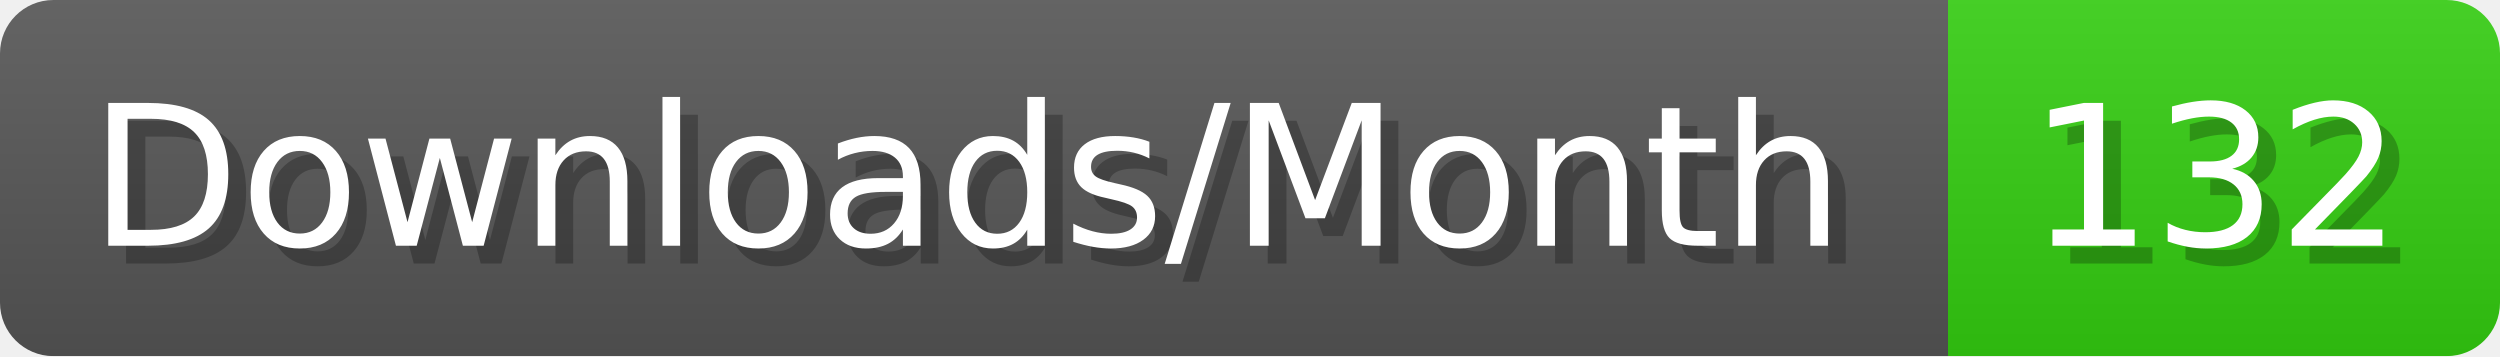
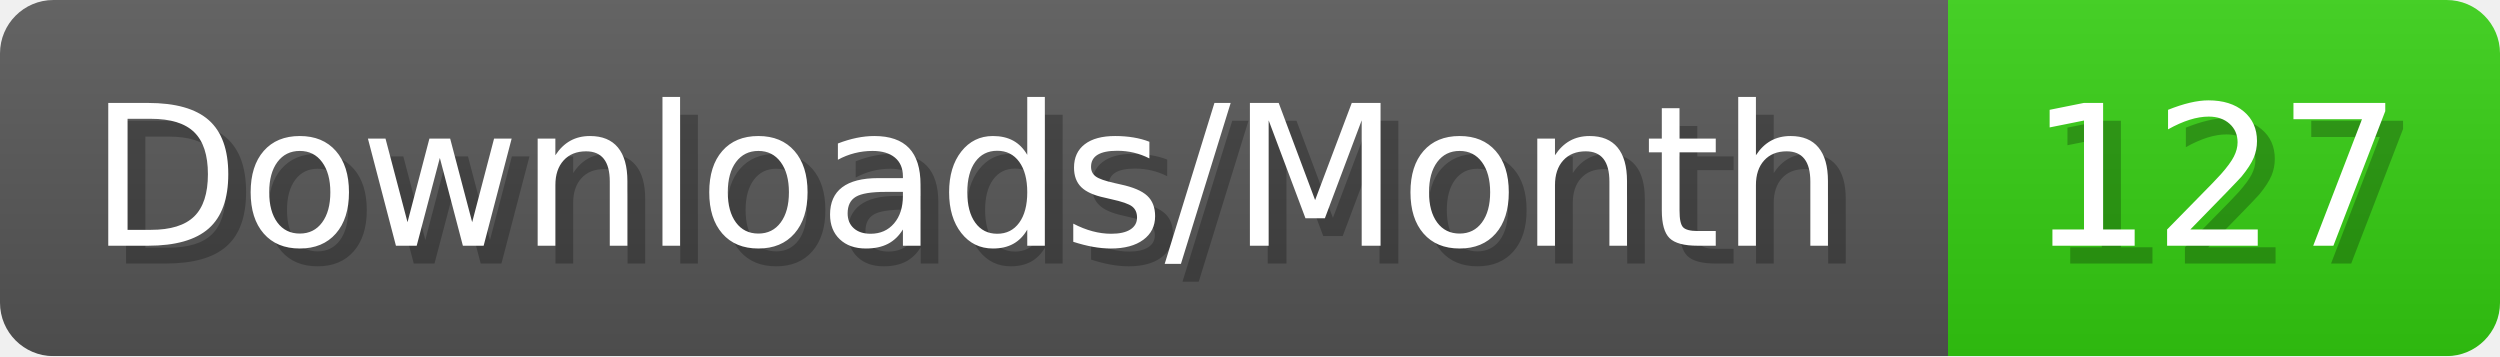
- <svg xmlns="http://www.w3.org/2000/svg" width="140.4" height="20" viewBox="0 0 1404 200" role="img" aria-label="Downloads/Month: 132">
+ <svg xmlns="http://www.w3.org/2000/svg" width="140.4" height="20" viewBox="0 0 1404 200" role="img" aria-label="Downloads/Month: 127">
  <linearGradient id="YlXUI" x2="0" y2="100%">
    <stop offset="0" stop-opacity=".1" stop-color="#EEE" />
    <stop offset="1" stop-opacity=".1" />
  </linearGradient>
  <mask id="JHhop">
    <rect width="1404" height="200" rx="30" fill="#FFF" />
  </mask>
  <g mask="url(#JHhop)">
    <rect width="1094" height="200" fill="#555" />
    <rect width="310" height="200" fill="#3C1" x="1094" />
    <rect width="1404" height="200" fill="url(#YlXUI)" />
  </g>
  <g aria-hidden="true" fill="#fff" text-anchor="start" font-family="Verdana,DejaVu Sans,sans-serif" font-size="110">
    <text x="60" y="148" textLength="994" fill="#000" opacity="0.25">Downloads/Month</text>
    <text x="50" y="138" textLength="994">Downloads/Month</text>
-     <text x="1149" y="148" textLength="210" fill="#000" opacity="0.25">132</text>
-     <text x="1139" y="138" textLength="210">132</text>
+     <text x="1149" y="148" textLength="210" fill="#000" opacity="0.25">127</text>
+     <text x="1139" y="138" textLength="210">127</text>
  </g>
</svg>
